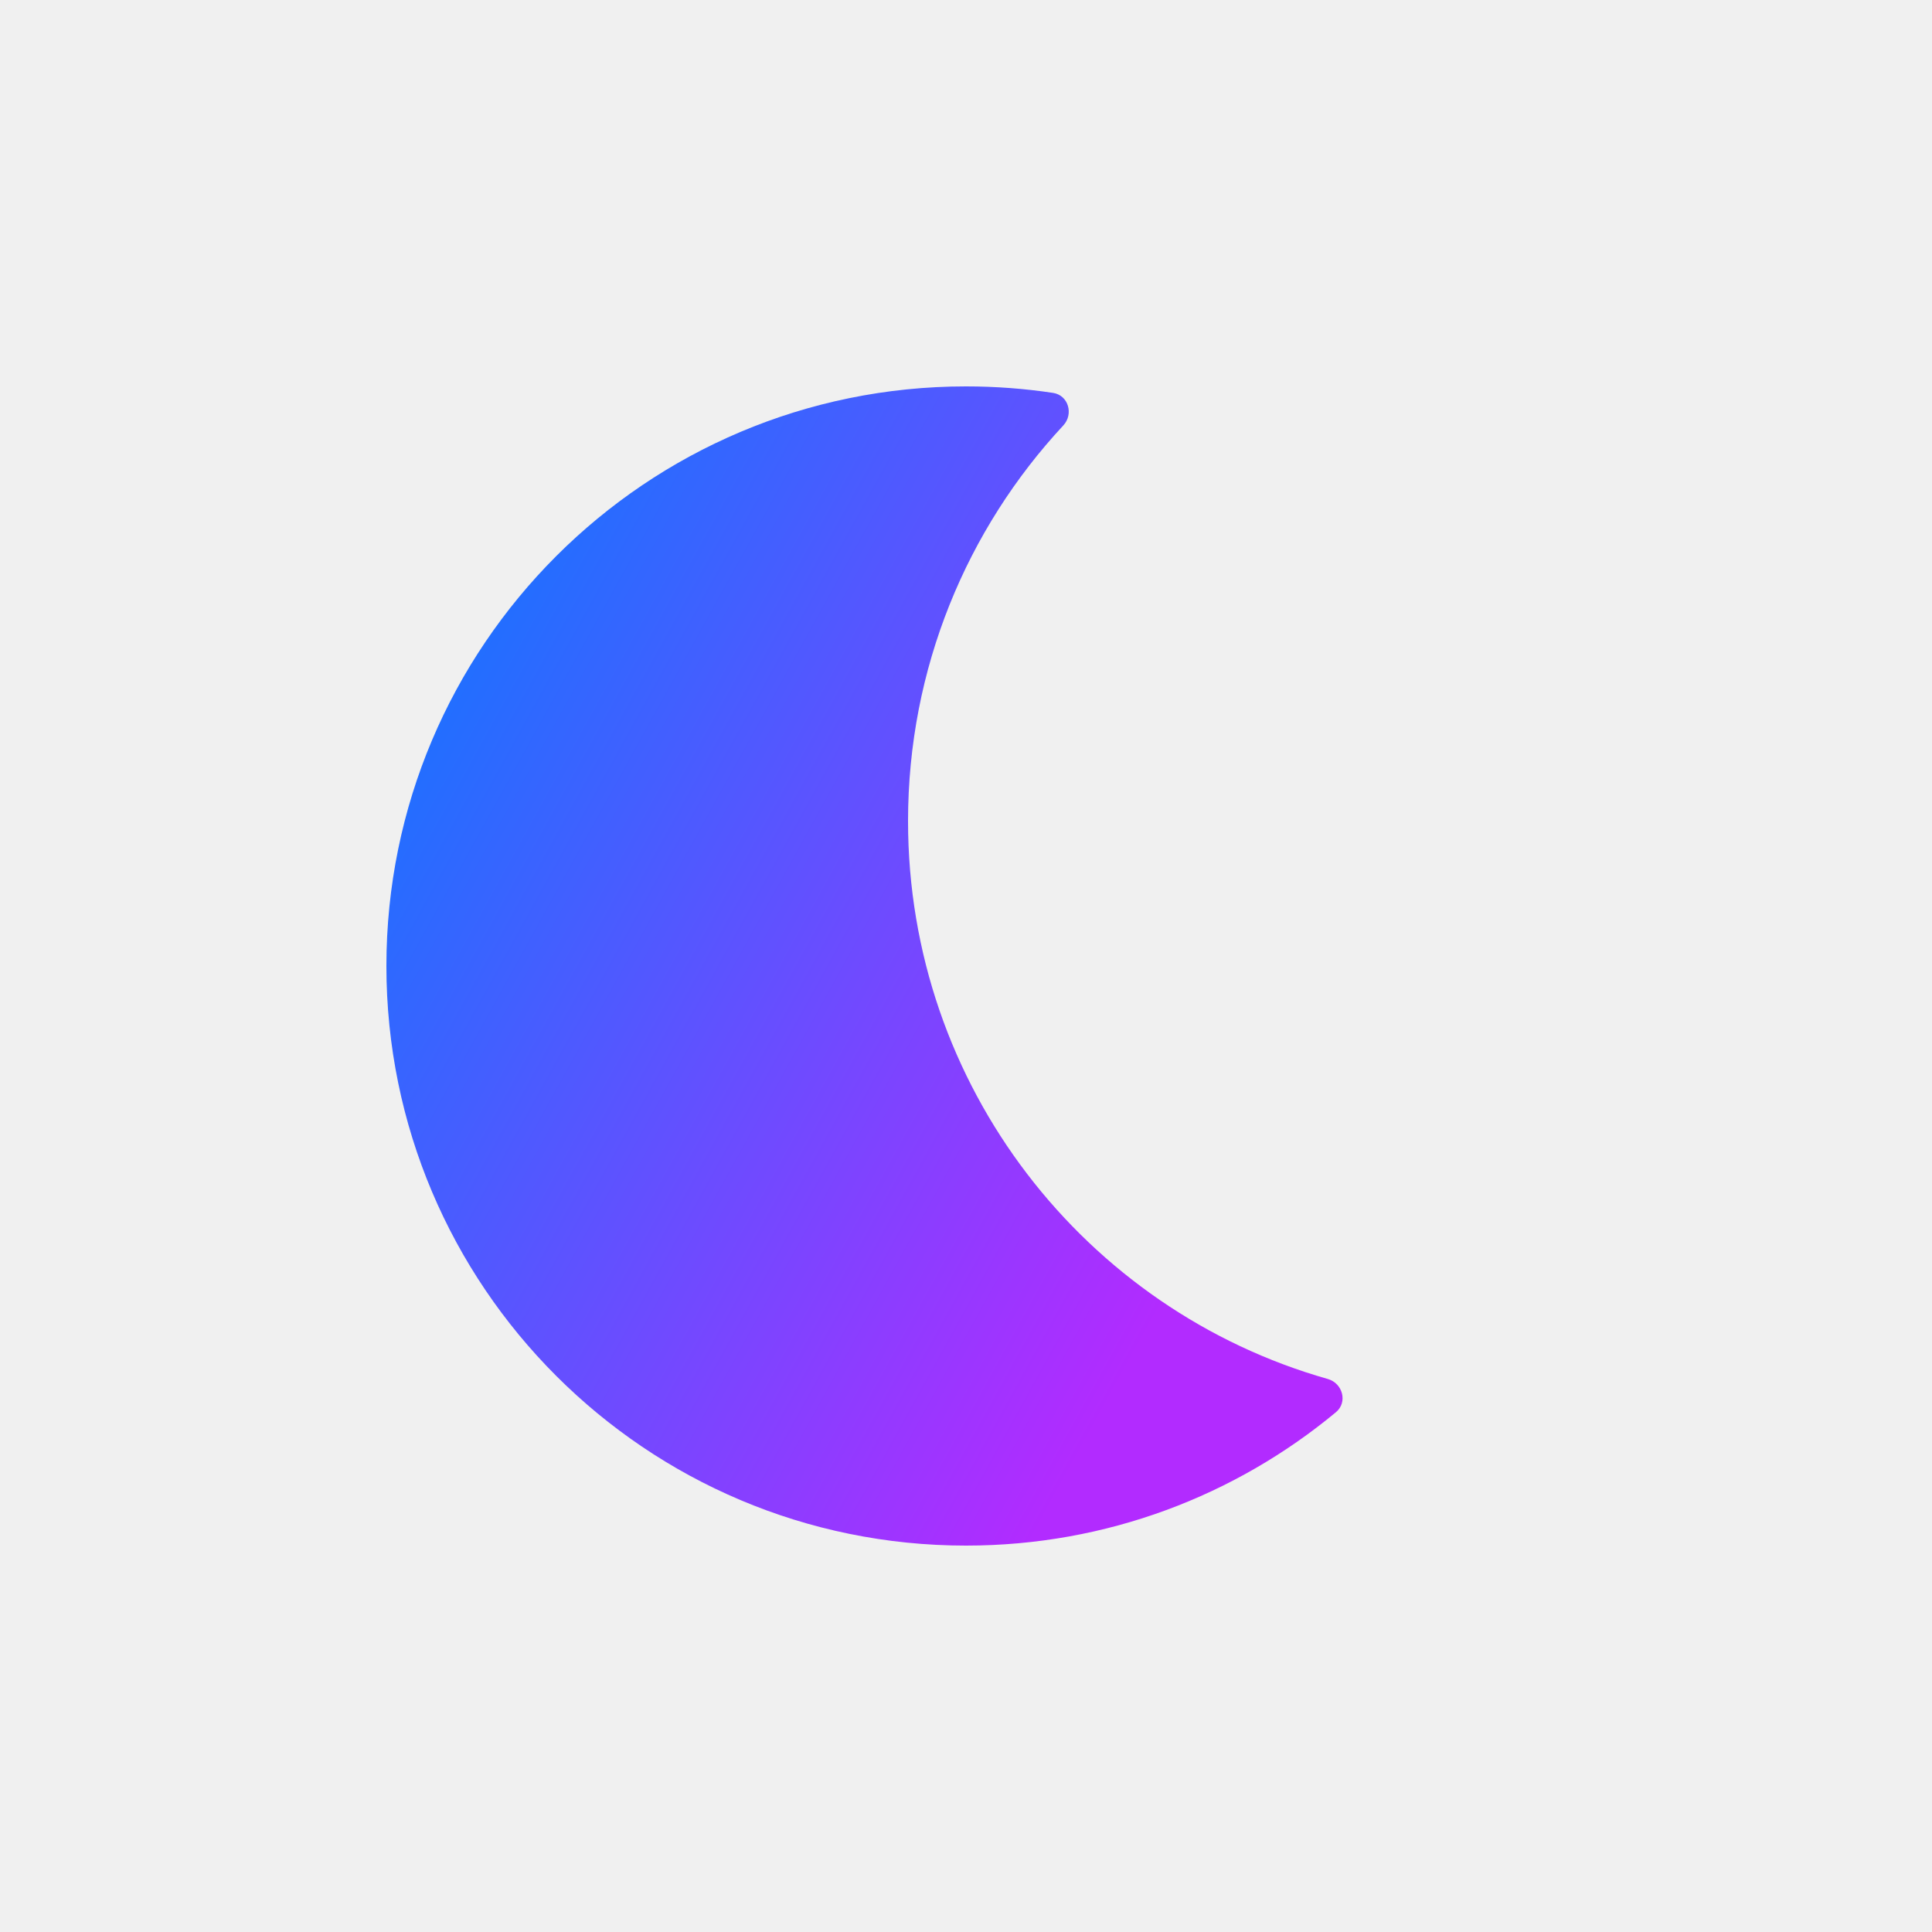
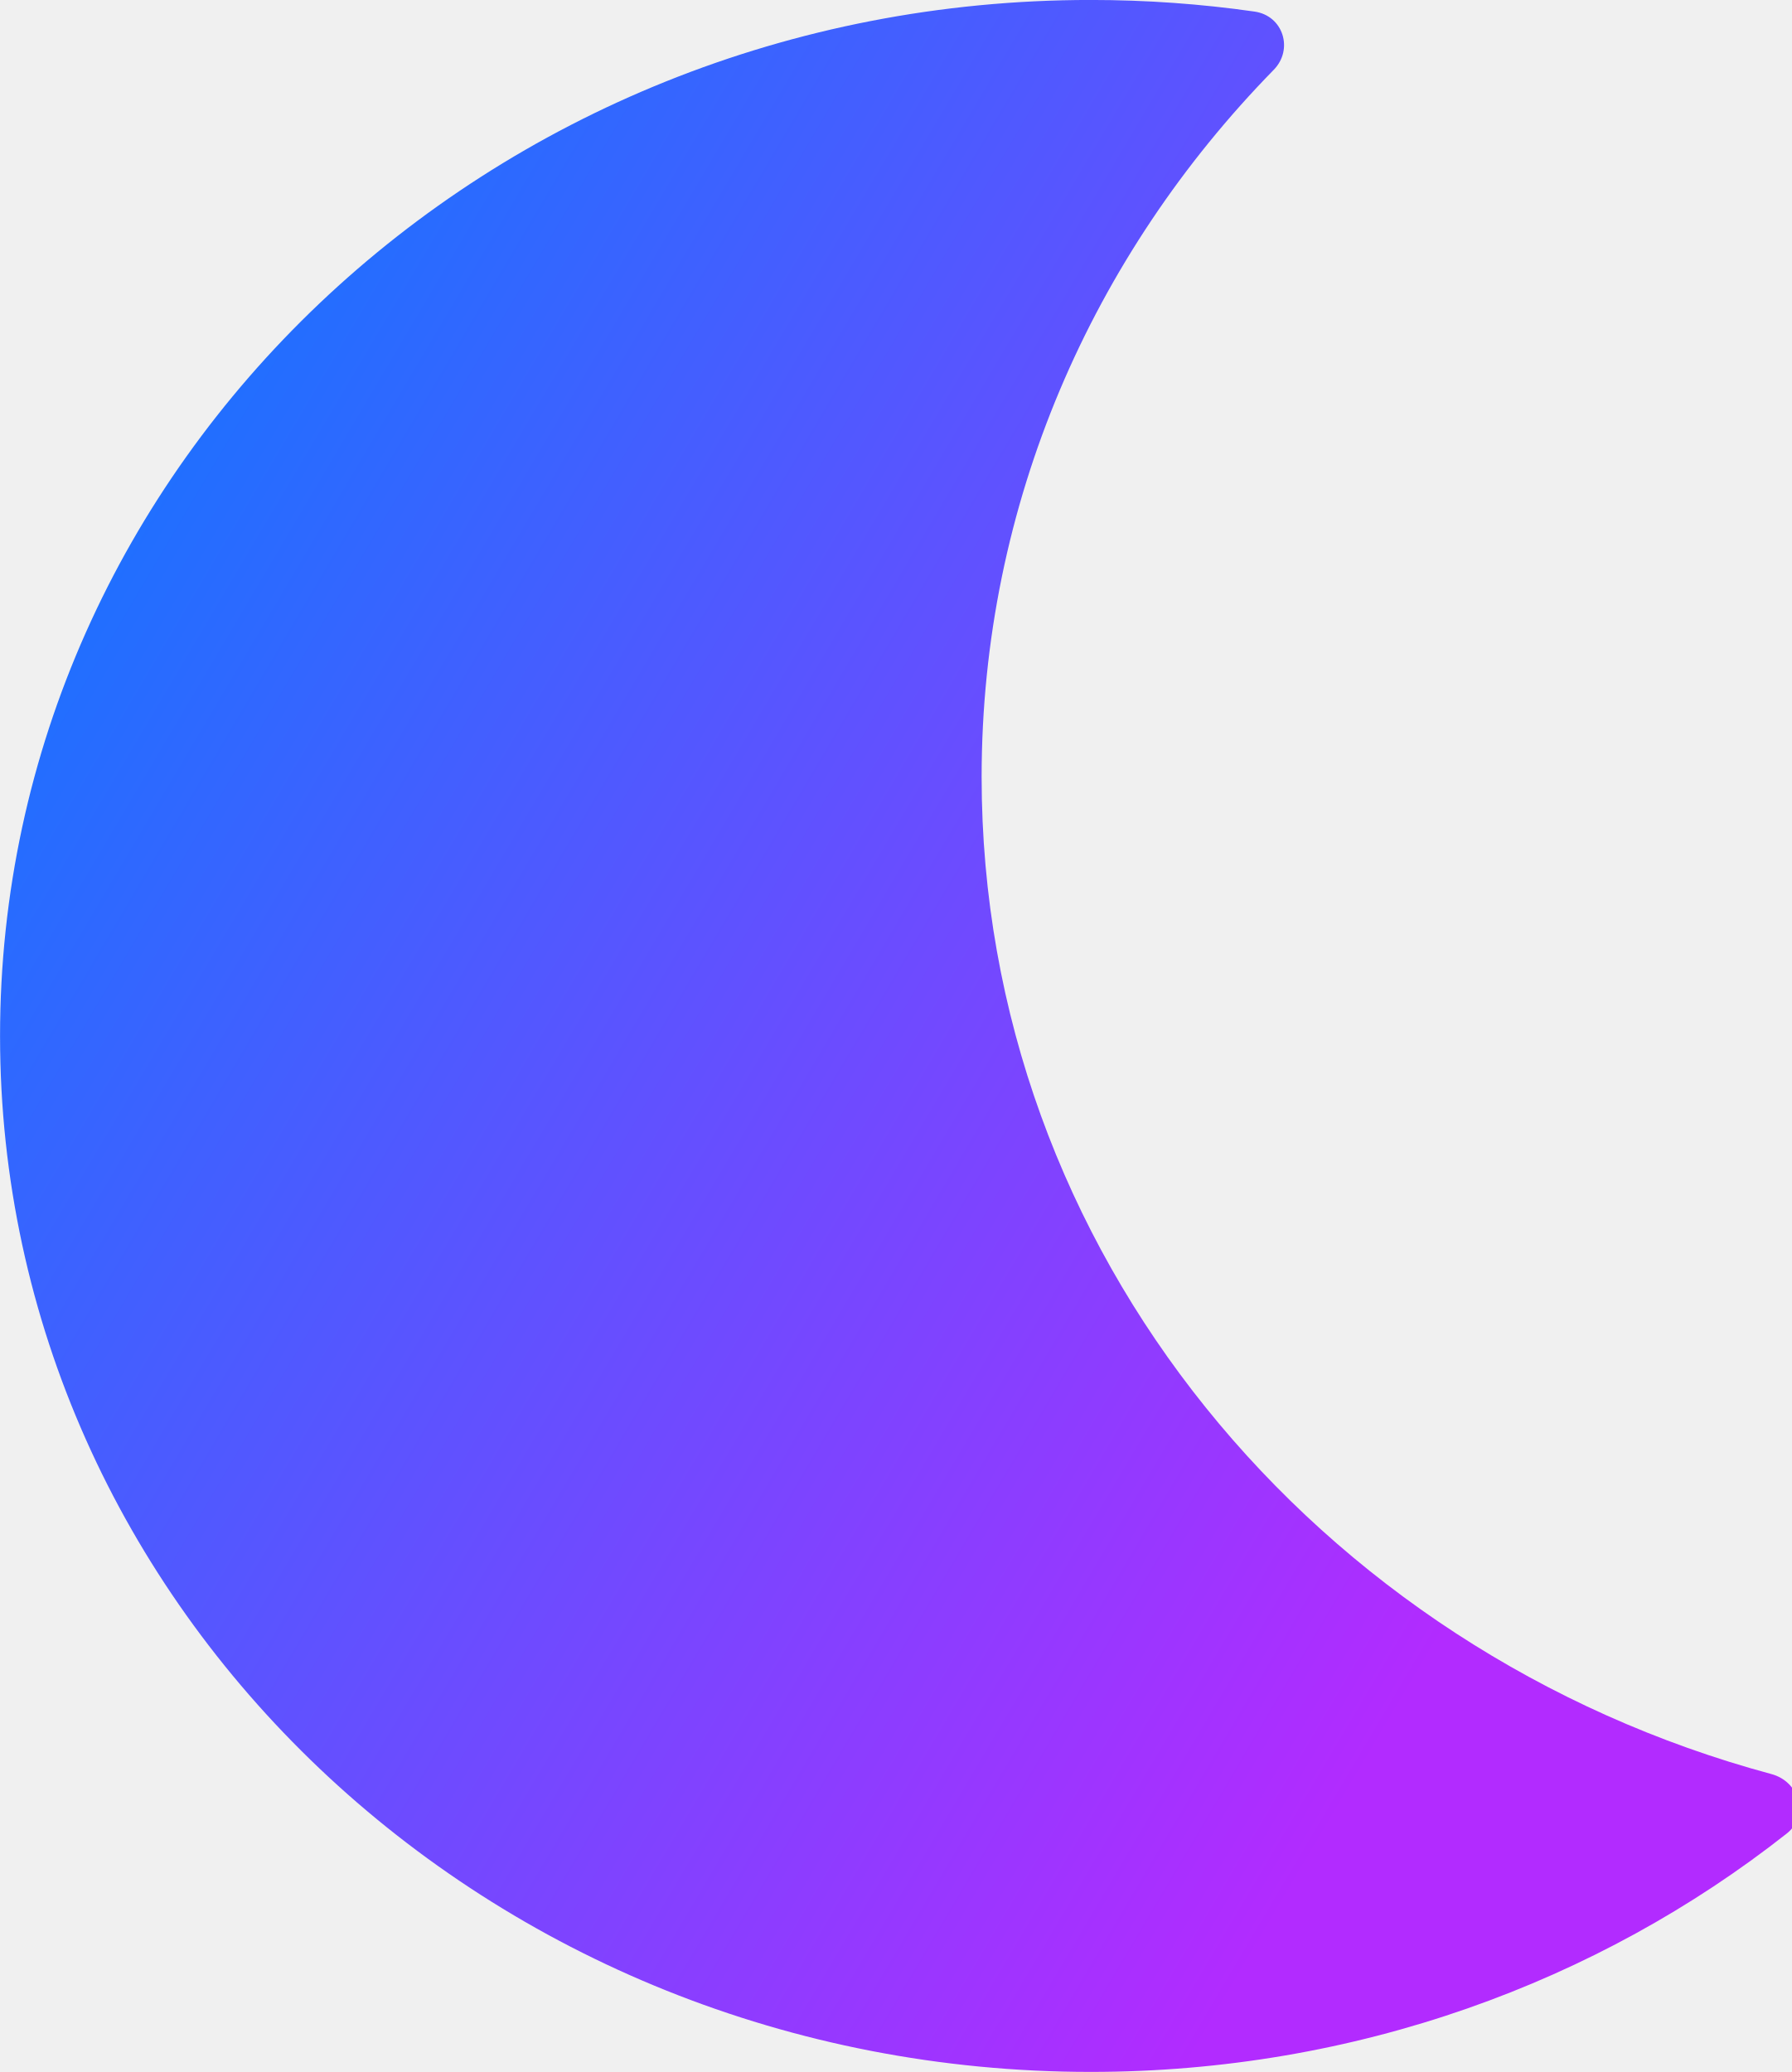
- <svg xmlns="http://www.w3.org/2000/svg" xmlns:xlink="http://www.w3.org/1999/xlink" width="1000" height="1000" viewBox="0 0 1000 1000">
-   <g transform="translate(-3102 -6459)">
-     <clipPath id="a" clip-rule="evenodd">
-       <path d="M3102 6459h1000v1000H3102V6459z" fill="#FFF" />
-     </clipPath>
-     <g clip-path="url(#a)">
-       <use xlink:href="#b" transform="translate(3302 6659)" fill="url(#c)" />
+ <svg xmlns="http://www.w3.org/2000/svg" xmlns:xlink="http://www.w3.org/1999/xlink" width="145.61mm" height="168.42mm" version="1.1" viewBox="0 0 550.33 636.557">
+   <g transform="matrix(1.1168 0 0 1.0609 -223.35 -212.19)">
+     <g transform="translate(-3102,-6459)">
+       <clipPath id="f" clip-rule="evenodd">
+         <path d="m3102 6459h1e3v1e3h-1e3z" fill="#fff" />
+       </clipPath>
+       <g clip-path="url(#f)">
+         <use transform="translate(3302,6659)" width="100%" height="100%" fill="url(#d)" xlink:href="#e" />
+       </g>
    </g>
  </g>
  <defs>
-     <linearGradient id="c" x2="1" gradientUnits="userSpaceOnUse" gradientTransform="matrix(348 600 -195.66 352.438 97.83 -176.22)">
-       <stop offset="0" stop-color="#007EFF" />
-       <stop offset=".972" stop-color="#B22BFF" />
+     <linearGradient id="d" x2="1" gradientTransform="matrix(348 600 -195.66 352.44 97.83 -176.22)" gradientUnits="userSpaceOnUse">
+       <stop stop-color="#007EFF" offset="0" />
+       <stop stop-color="#B22BFF" offset=".972" />
    </linearGradient>
-     <path id="b" fill-rule="evenodd" d="M491.473 530.961c6.198-5.145 3.529-15.01-4.221-17.208C361.881 478.192 270 362.38 270 225c0-79.162 30.508-151.164 80.353-204.775 5.473-5.886 2.646-15.667-5.301-16.864C330.357 1.147 315.312 0 300 0 134.314 0 0 134.314 0 300s134.314 300 300 300c72.788 0 139.522-25.923 191.473-69.039z" />
+     <path id="e" d="m491.47 530.96c6.198-5.145 3.529-15.01-4.221-17.208-125.37-35.561-217.25-151.37-217.25-288.75 0-79.162 30.508-151.16 80.353-204.78 5.473-5.886 2.646-15.667-5.301-16.864-14.695-2.213-29.74-3.36-45.052-3.36-165.69 0-300 134.31-300 300s134.31 300 300 300c72.788 0 139.52-25.923 191.47-69.039z" fill-rule="evenodd" />
  </defs>
</svg>
